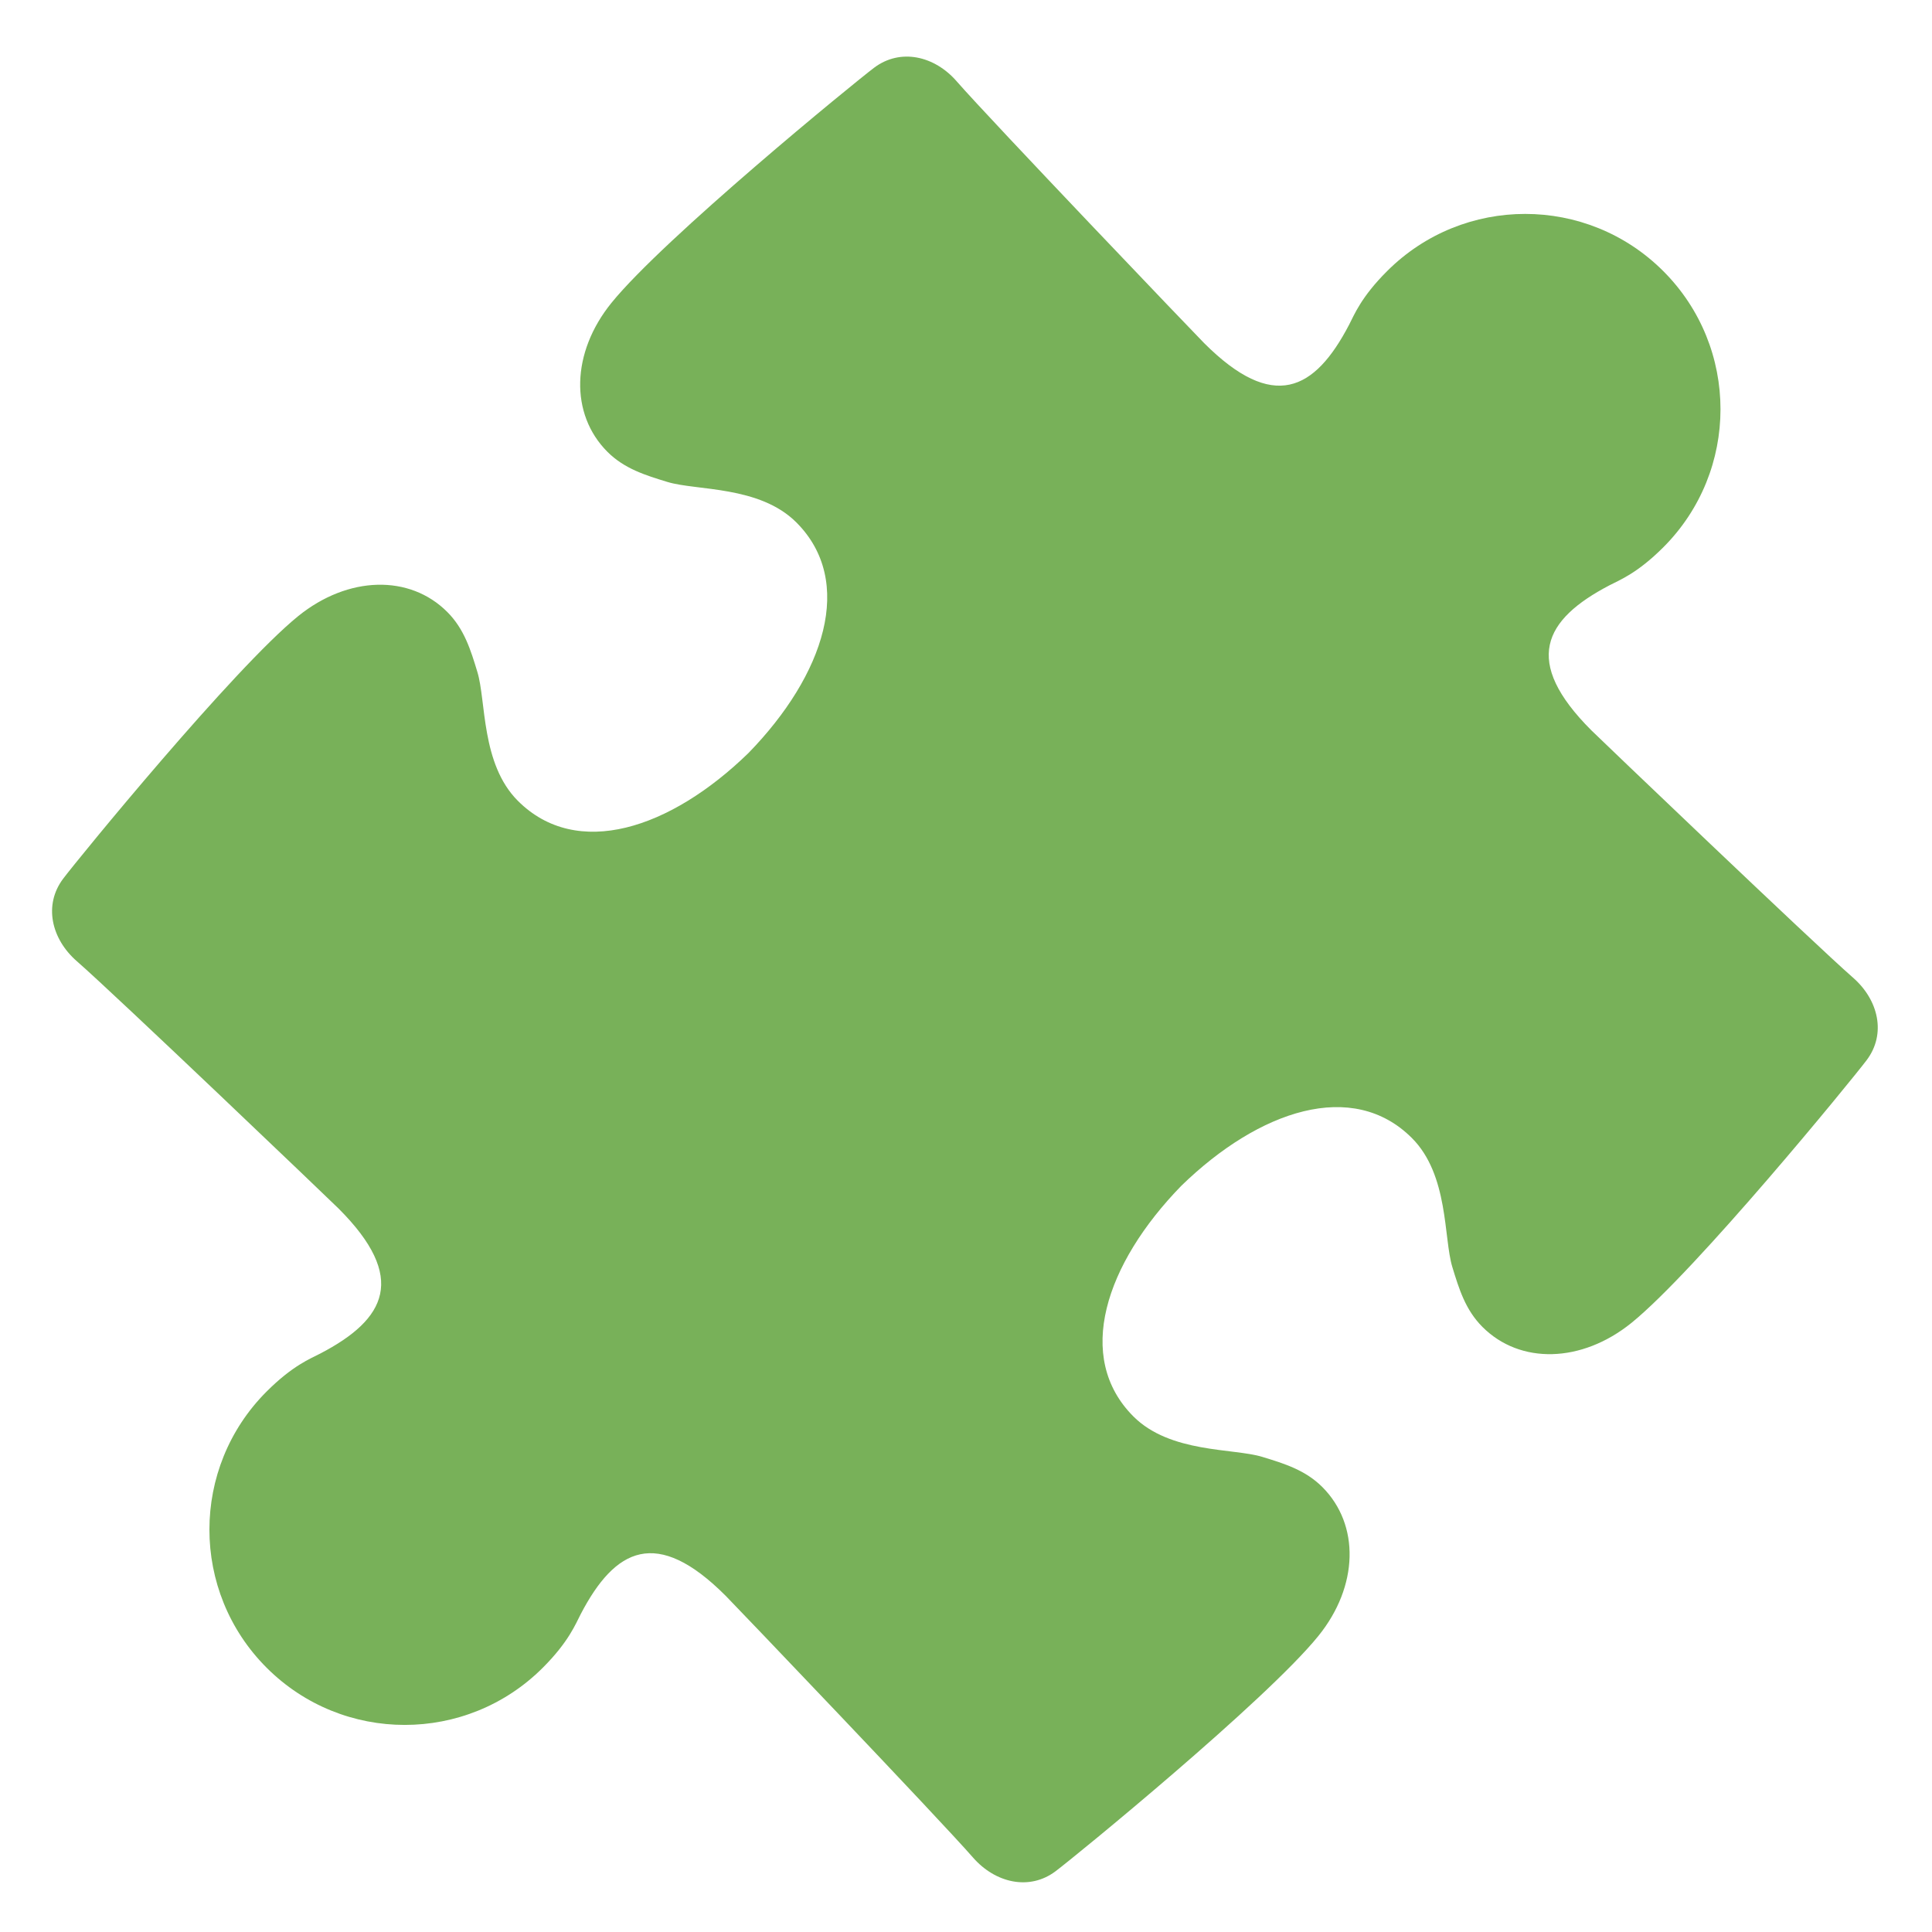
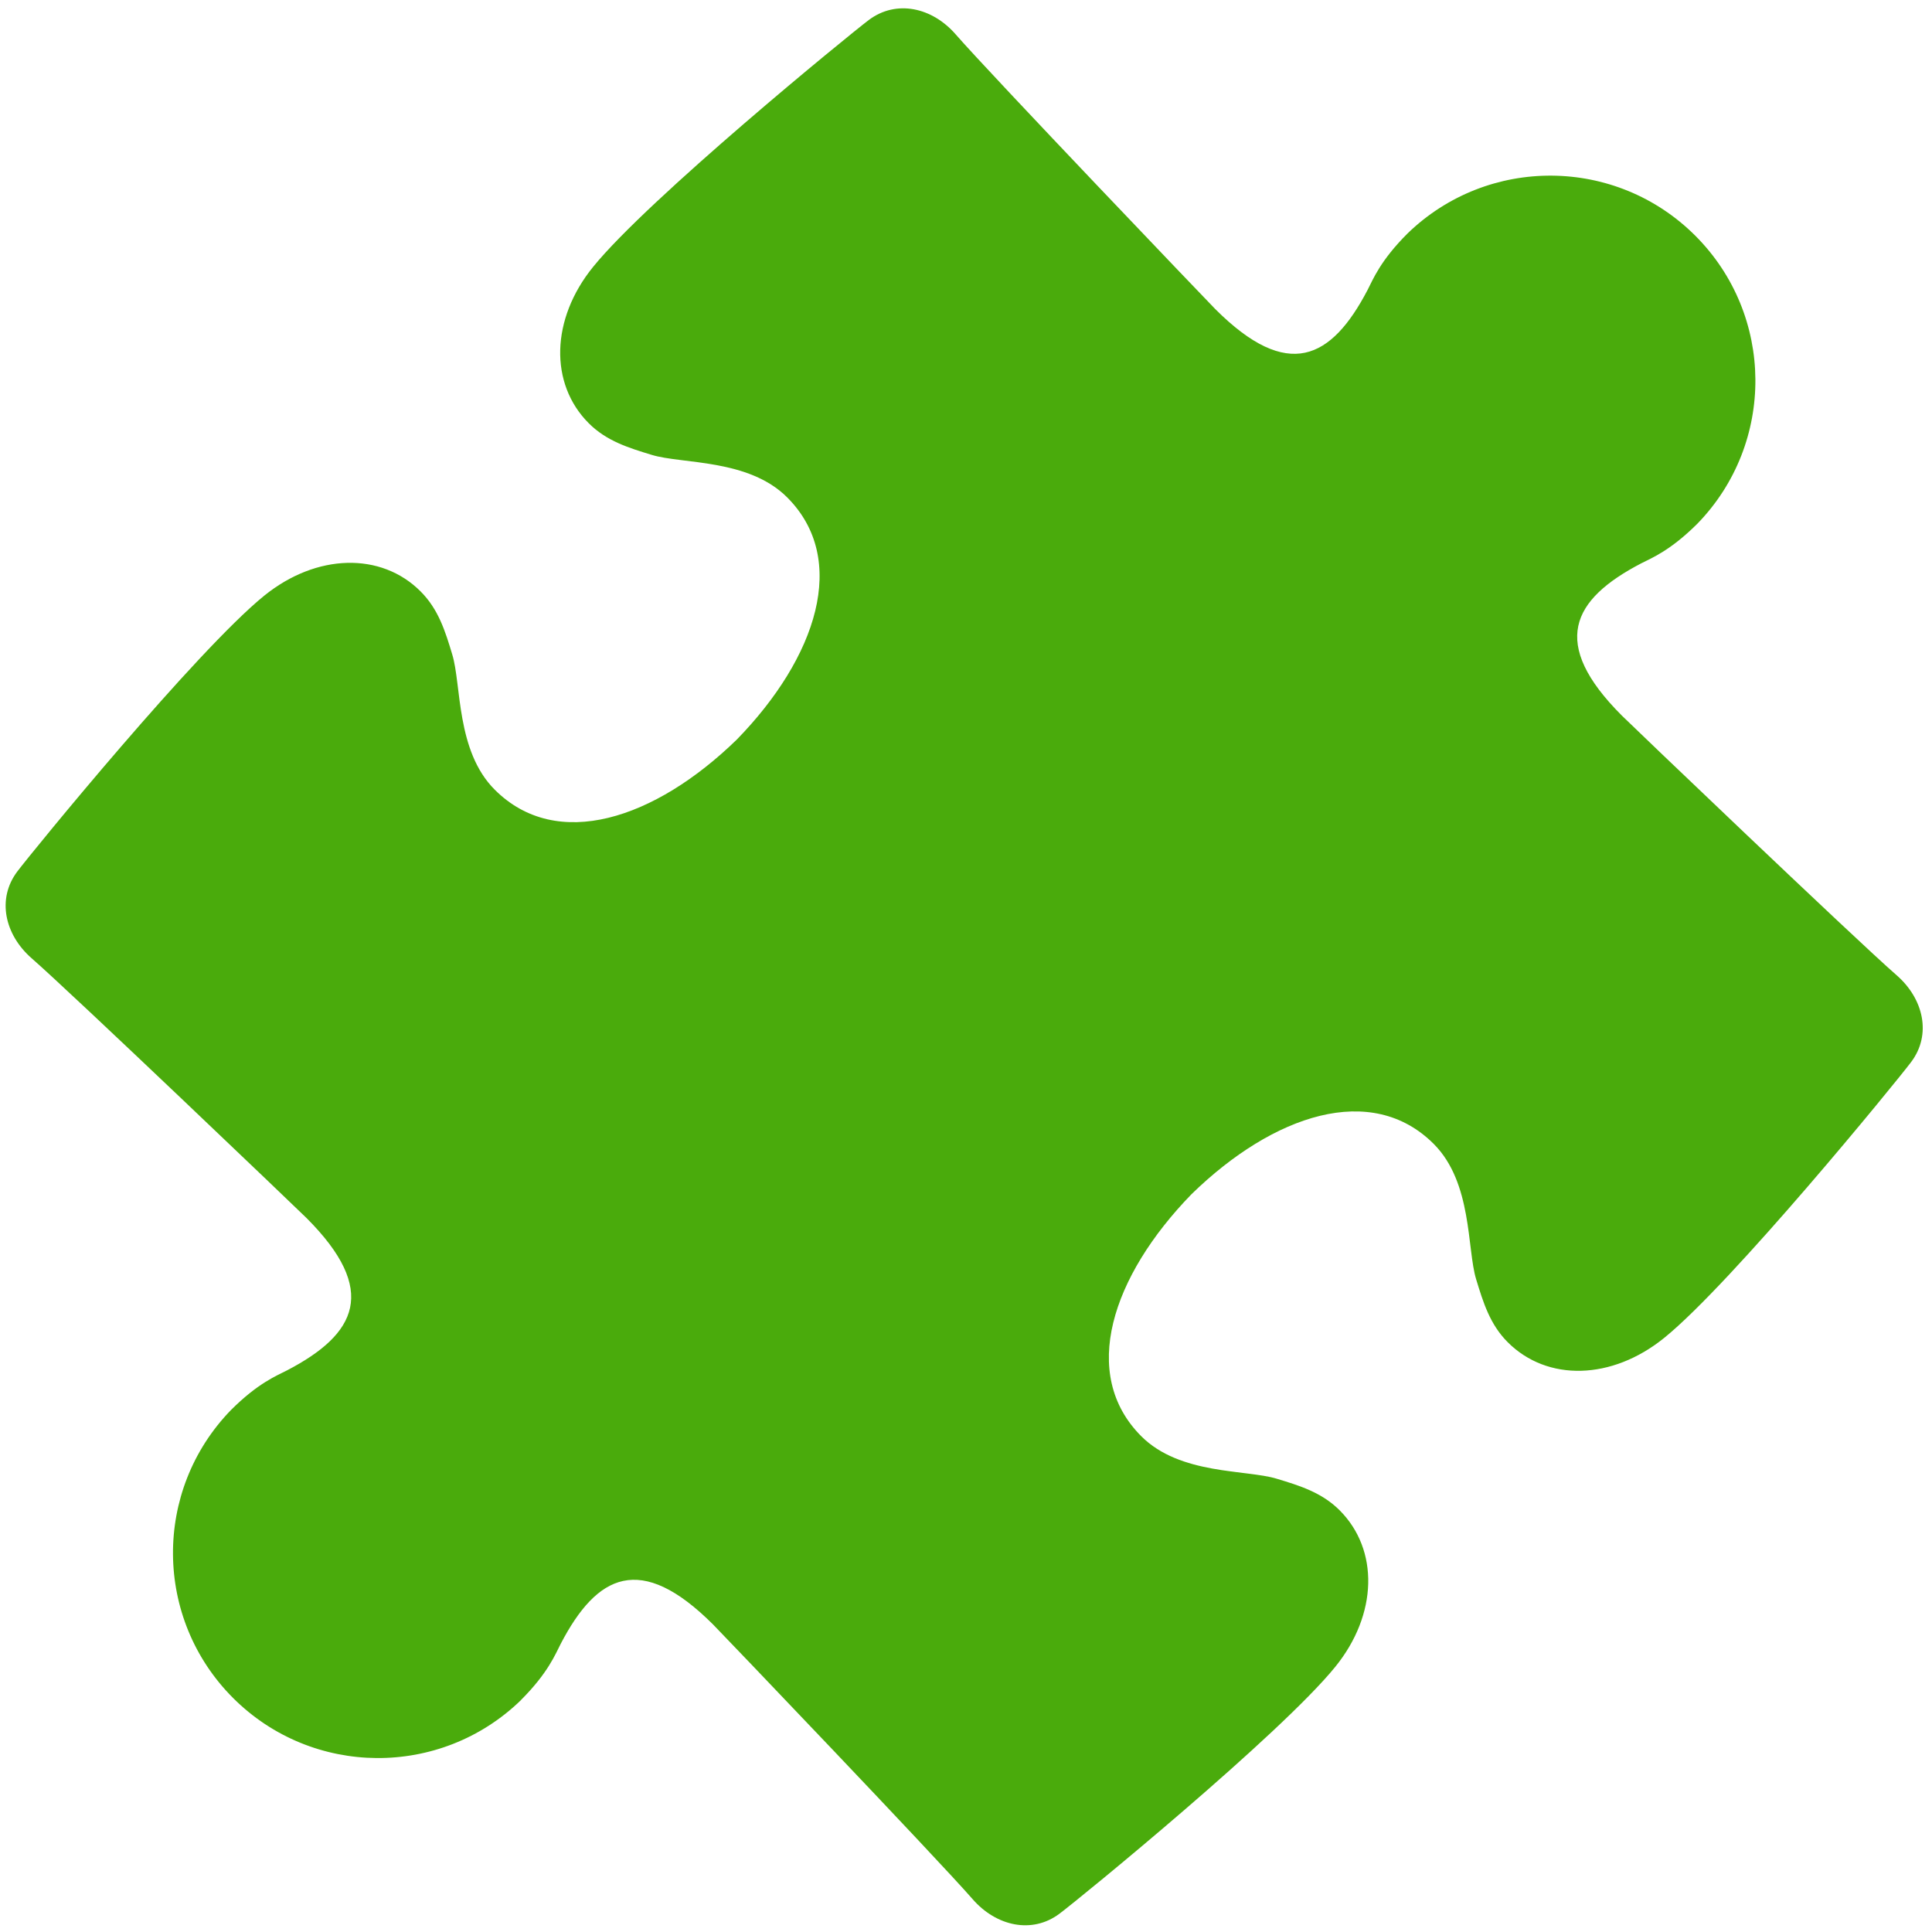
<svg xmlns="http://www.w3.org/2000/svg" id="Layer_1" data-name="Layer 1" viewBox="0 0 24 24" version="1.1" width="24" height="24">
  <defs id="defs4" />
-   <path fill="#78b159" d="m 6.742,20.718 c 0.323,-0.323 0.408,-0.544 0.472,-0.667 0.428,-0.82 0.943,-1.086 1.801,-0.227 0.084,0.084 2.648,2.765 3.072,3.251 0.277,0.317 0.701,0.415 1.026,0.17 0.246,-0.185 2.615,-2.121 3.263,-2.921 0.502,-0.619 0.518,-1.383 0.051,-1.851 -0.211,-0.211 -0.471,-0.291 -0.746,-0.375 -0.358,-0.11 -1.142,-0.044 -1.601,-0.502 -0.734,-0.734 -0.35,-1.895 0.594,-2.865 0.97,-0.944 2.131,-1.328 2.865,-0.594 0.459,0.459 0.393,1.243 0.502,1.601 0.084,0.275 0.163,0.534 0.375,0.746 0.467,0.467 1.231,0.45 1.851,-0.051 0.8,-0.648 2.735,-3.016 2.921,-3.263 0.246,-0.326 0.148,-0.749 -0.17,-1.026 C 22.533,11.72 19.852,9.156 19.768,9.072 18.91,8.214 19.175,7.698 19.995,7.27 20.118,7.206 20.339,7.122 20.662,6.799 A 2.426,2.426 0 0 0 17.231,3.368 C 16.908,3.69 16.823,3.911 16.759,4.034 16.331,4.855 15.816,5.12 14.958,4.262 14.873,4.178 12.309,1.497 11.885,1.011 11.609,0.693 11.185,0.596 10.859,0.841 10.613,1.026 8.244,2.962 7.596,3.762 7.095,4.38 7.078,5.144 7.545,5.612 7.756,5.823 8.016,5.903 8.291,5.987 c 0.358,0.11 1.142,0.044 1.601,0.502 0.734,0.734 0.35,1.895 -0.594,2.865 C 8.328,10.298 7.167,10.682 6.433,9.948 5.974,9.489 6.04,8.705 5.93,8.347 5.847,8.073 5.767,7.813 5.556,7.602 5.089,7.134 4.325,7.152 3.705,7.653 2.905,8.301 0.97,10.669 0.785,10.915 c -0.246,0.326 -0.148,0.749 0.17,1.026 0.486,0.424 3.167,2.988 3.251,3.072 0.858,0.858 0.593,1.374 -0.227,1.801 -0.123,0.064 -0.343,0.148 -0.667,0.472 a 2.426,2.426 45 0 0 3.431,3.431 z" id="path1" style="stroke-width:0.648" />
+   <path fill="#78b159" d="m 6.471,21.119 c 0.339,-0.339 0.428,-0.571 0.495,-0.7 0.449,-0.861 0.99,-1.14 1.892,-0.239 0.088,0.088 2.781,2.903 3.226,3.414 0.291,0.333 0.736,0.435 1.078,0.178 0.259,-0.194 2.745,-2.227 3.426,-3.067 0.527,-0.65 0.544,-1.452 0.054,-1.943 -0.222,-0.222 -0.495,-0.306 -0.783,-0.393 -0.376,-0.115 -1.2,-0.046 -1.681,-0.527 -0.771,-0.771 -0.367,-1.989 0.624,-3.008 1.018,-0.992 2.237,-1.395 3.008,-0.624 0.482,0.482 0.412,1.305 0.527,1.681 0.088,0.288 0.171,0.561 0.393,0.783 0.491,0.491 1.293,0.472 1.943,-0.054 0.84,-0.68 2.872,-3.167 3.067,-3.426 0.258,-0.342 0.155,-0.787 -0.178,-1.078 C 23.051,11.671 20.236,8.979 20.148,8.89 19.247,7.99 19.525,7.448 20.386,6.999 20.516,6.932 20.747,6.843 21.087,6.504 A 2.548,2.548 0 0 0 17.484,2.901 C 17.145,3.24 17.056,3.472 16.989,3.601 16.539,4.462 15.999,4.741 15.097,3.84 15.009,3.751 12.316,0.937 11.871,0.426 11.581,0.093 11.136,-0.009 10.793,0.248 10.535,0.443 8.048,2.475 7.368,3.315 6.841,3.964 6.823,4.767 7.314,5.258 7.536,5.48 7.809,5.563 8.097,5.651 8.473,5.766 9.297,5.697 9.778,6.178 10.549,6.949 10.145,8.168 9.154,9.186 8.135,10.178 6.917,10.581 6.146,9.81 5.664,9.329 5.733,8.505 5.618,8.13 5.531,7.841 5.447,7.569 5.225,7.347 4.735,6.856 3.932,6.874 3.282,7.4 2.442,8.081 0.41,10.568 0.215,10.826 c -0.258,0.342 -0.155,0.787 0.178,1.078 0.51,0.445 3.325,3.137 3.414,3.226 0.901,0.901 0.623,1.442 -0.239,1.892 -0.129,0.067 -0.361,0.156 -0.7,0.495 a 2.548,2.548 45 0 0 3.603,3.603 z" id="path1" style="fill:#4aab0c;fill-opacity:1;stroke-width:0.68" />
</svg>
